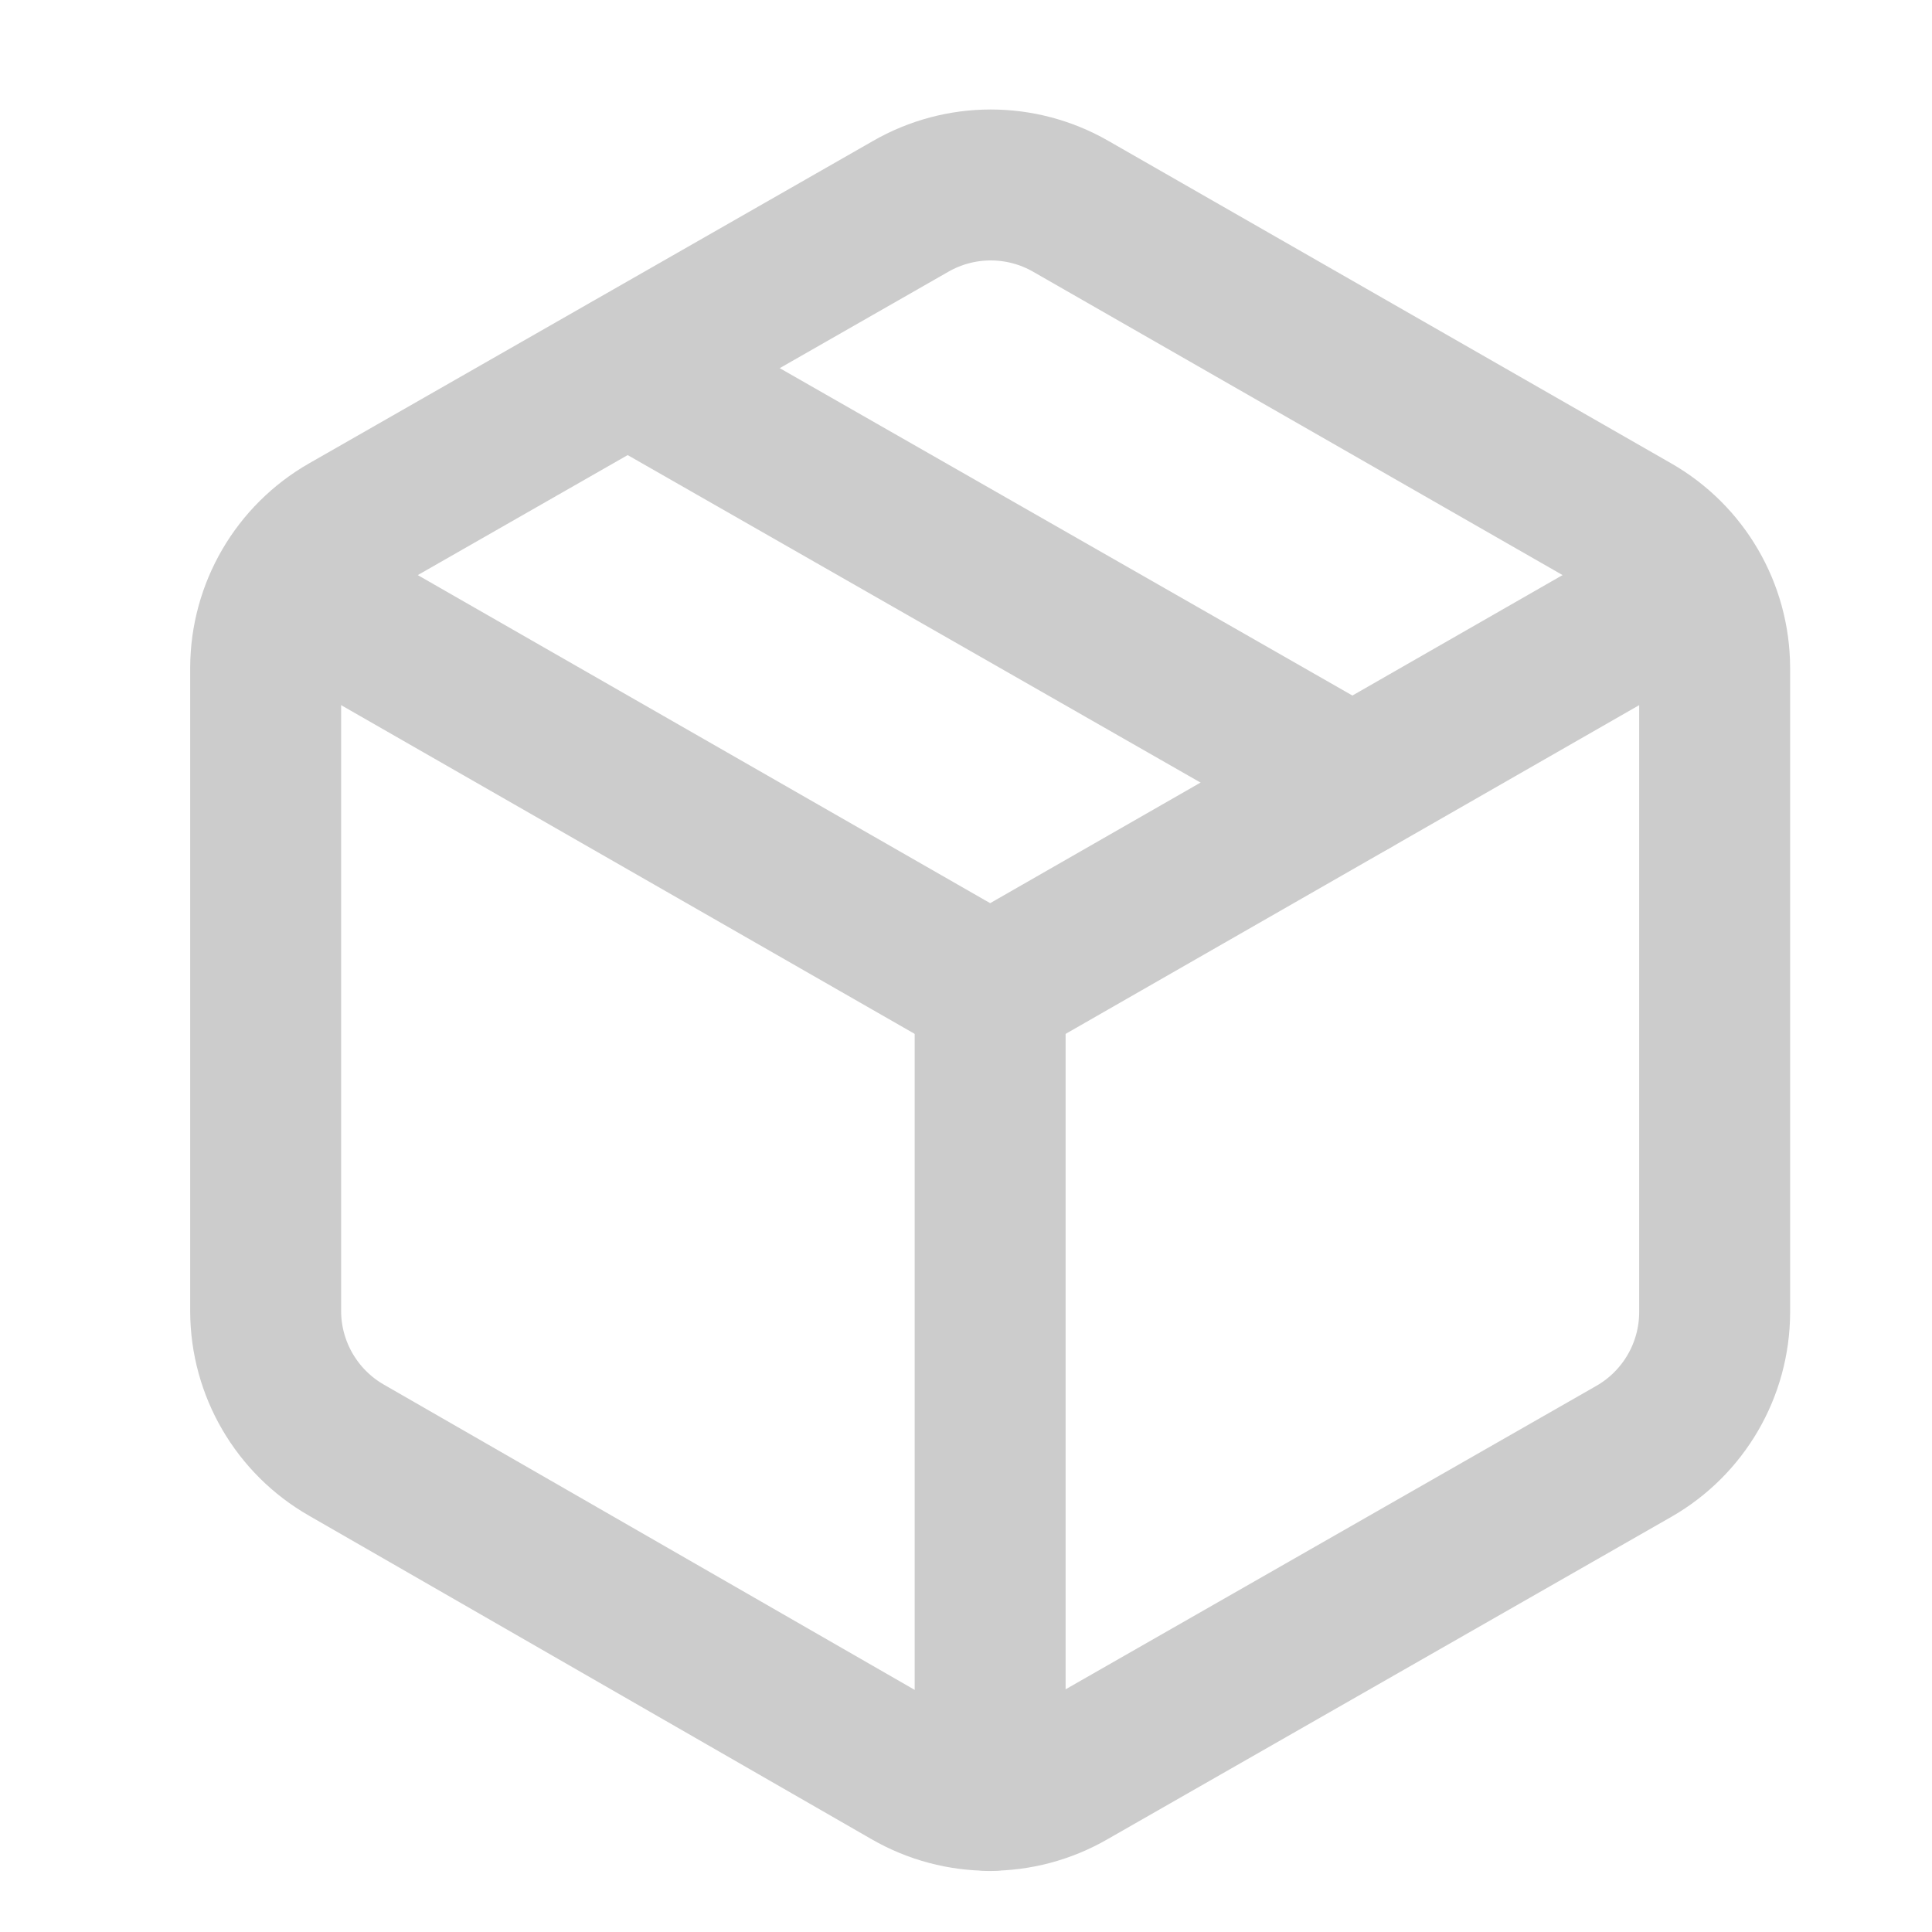
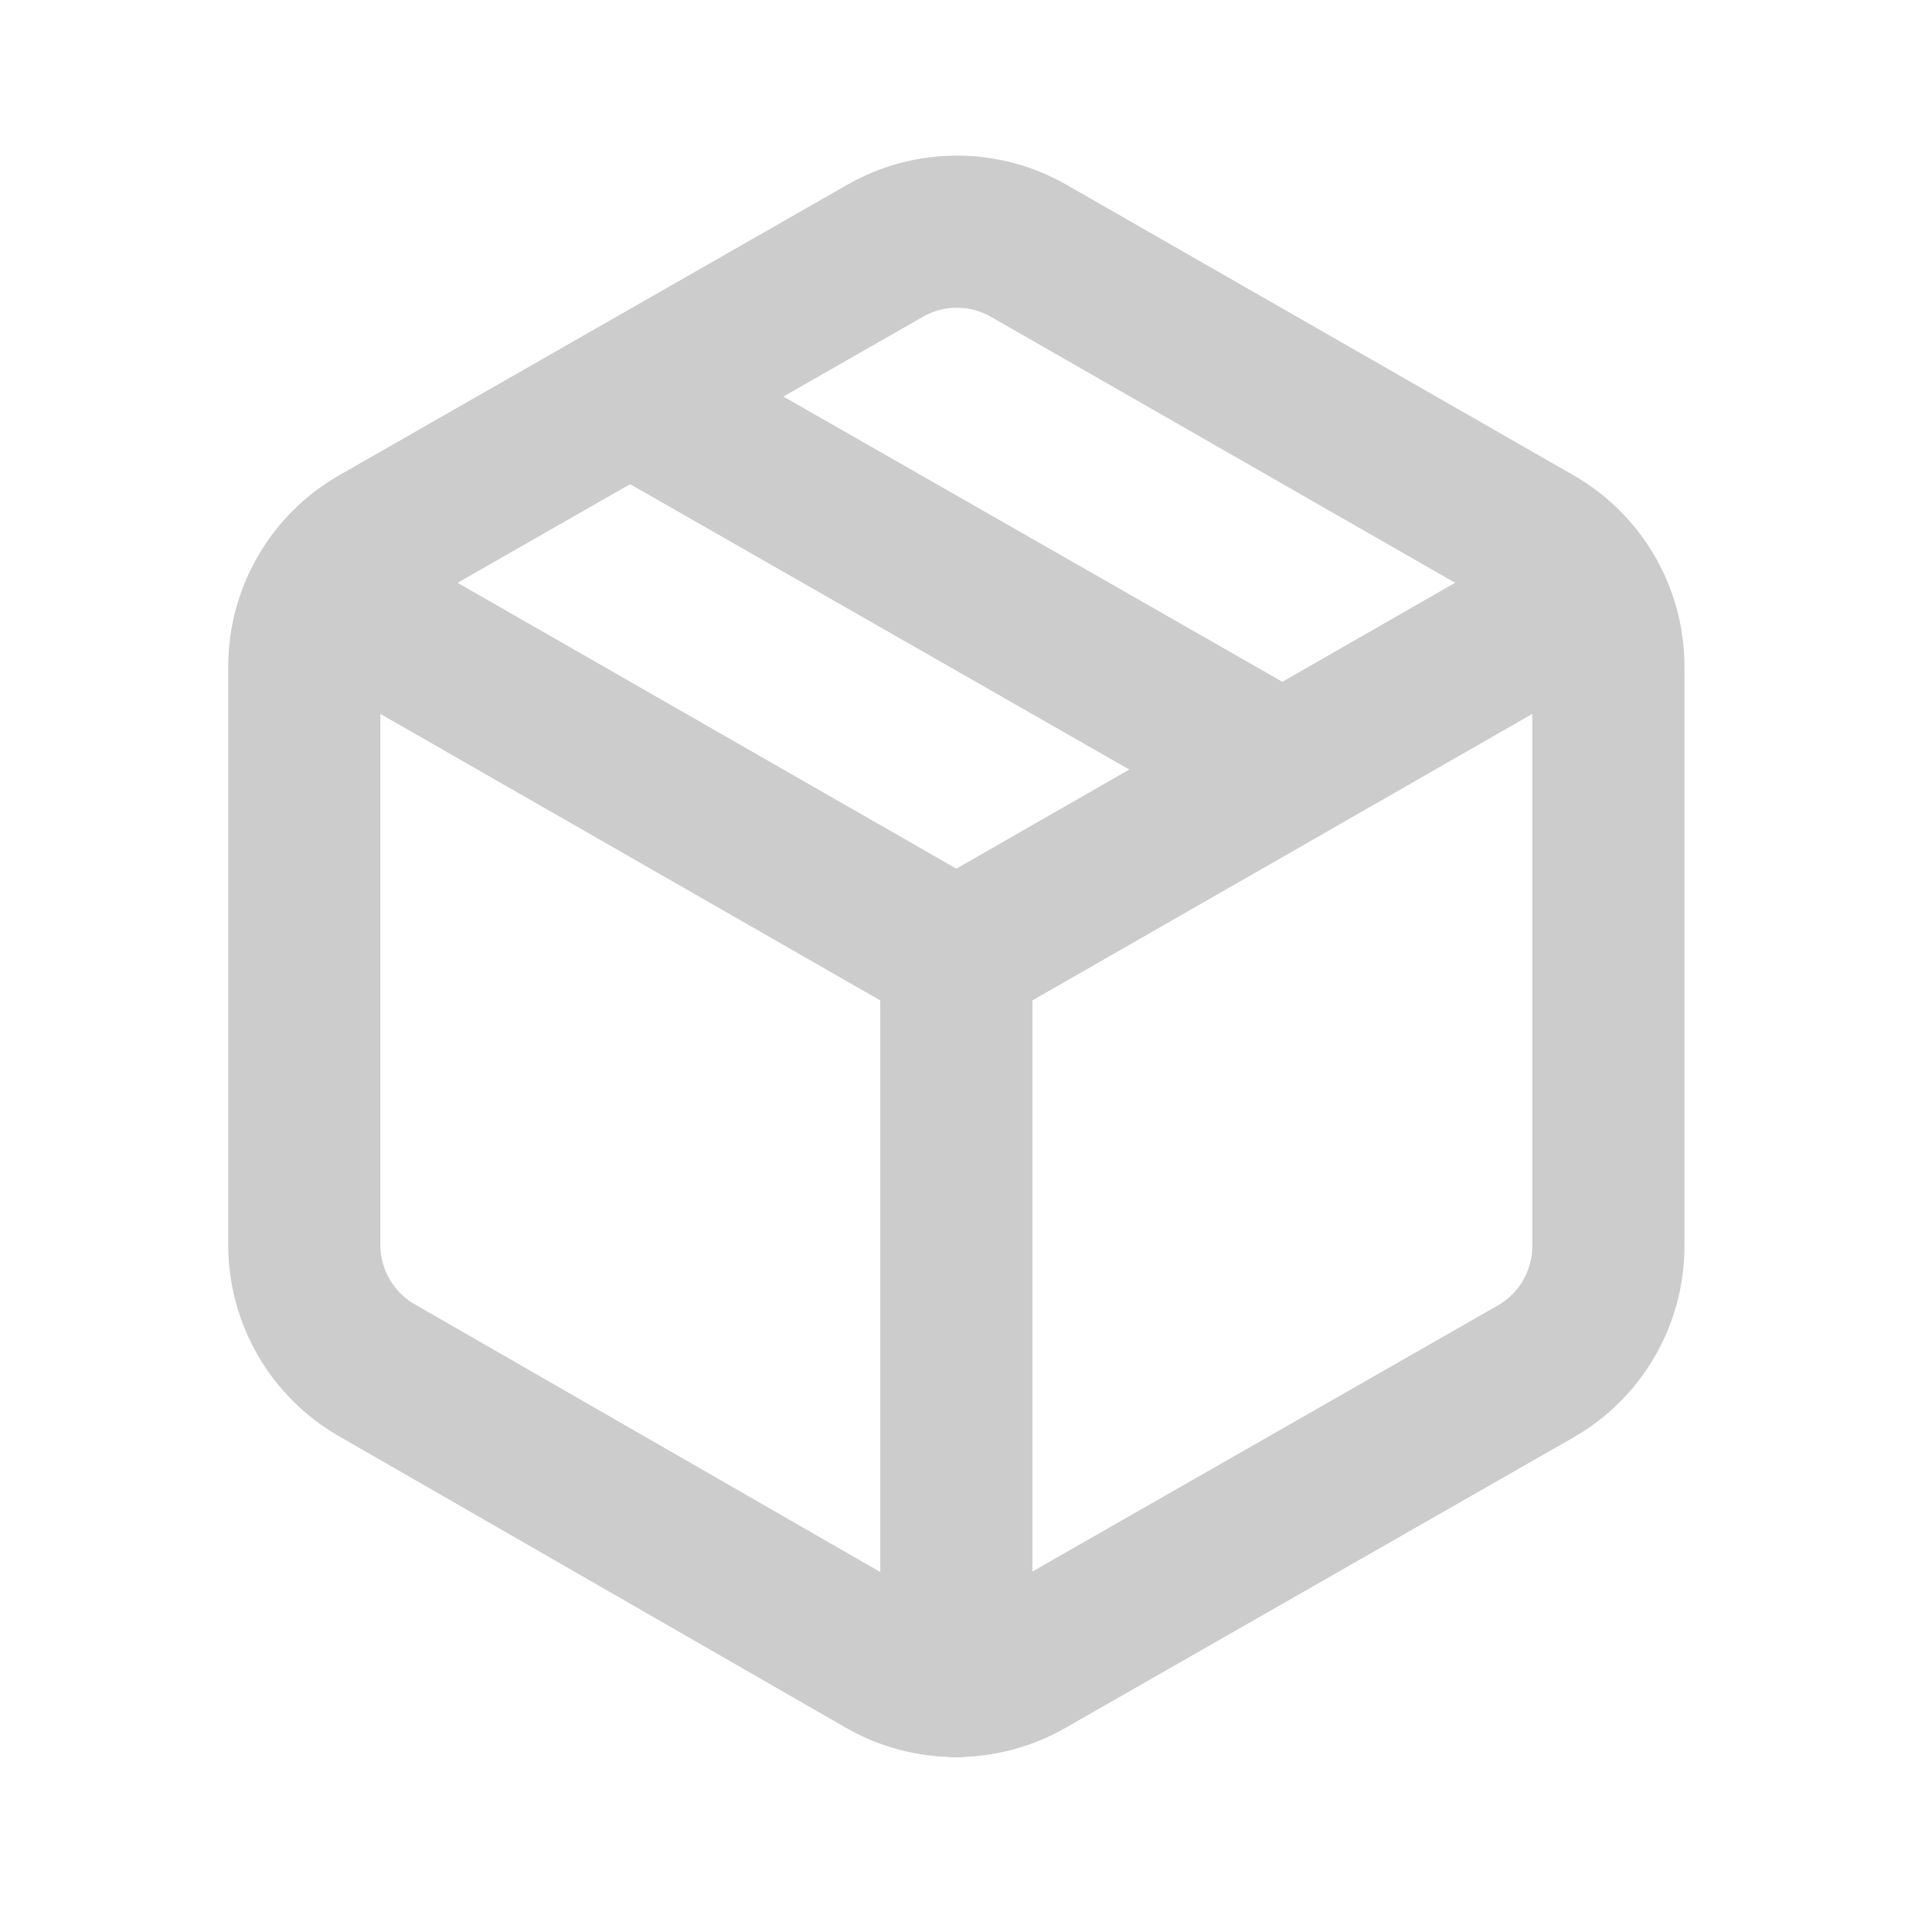
<svg xmlns="http://www.w3.org/2000/svg" width="16" height="16" viewBox="0 0 16 16">
-   <g transform="scale(1.0) translate(0.2, 0.2)">
-     <path d="M7.33 14.49a1.33 1.33 0 0 0 1.33 0l4.67-2.67A1.33 1.33 0 0 0 14 10.67V5.33a1.33 1.33 0 0 0-.67-1.15L8.67 1.51a1.33 1.33 0 0 0-1.33 0L2.67 4.18A1.33 1.33 0 0 0 2 5.33v5.33a1.33 1.33 0 0 0 .67 1.15z" stroke="#CCCCCC" stroke-width="1.25" stroke-linecap="round" stroke-linejoin="round" fill="none" />
-     <path d="M8 14.67V8" stroke="#CCCCCC" stroke-width="1.25" stroke-linecap="round" stroke-linejoin="round" />
-     <polyline points="2.19 4.67 8 8 13.81 4.67" stroke="#CCCCCC" stroke-width="1.25" stroke-linecap="round" stroke-linejoin="round" fill="none" />
-     <path d="m5 2.85 6 3.43" stroke="#CCCCCC" stroke-width="1.25" stroke-linecap="round" stroke-linejoin="round" />
+   <g transform="scale(0.9) translate(0.8, 0.8)">
+     <path d="M7.33 14.49a1.33 1.33 0 0 0 1.33 0l4.67-2.67A1.33 1.33 0 0 0 14 10.67V5.33a1.33 1.33 0 0 0-.67-1.15L8.67 1.51a1.33 1.33 0 0 0-1.33 0L2.67 4.18A1.33 1.33 0 0 0 2 5.33v5.33a1.33 1.33 0 0 0 .67 1.15z" stroke="#CCCCCC" stroke-width="1.4" stroke-linecap="round" stroke-linejoin="round" fill="none" />
+     <path d="M8 14.67V8" stroke="#CCCCCC" stroke-width="1.4" stroke-linecap="round" stroke-linejoin="round" />
+     <polyline points="2.19 4.67 8 8 13.81 4.67" stroke="#CCCCCC" stroke-width="1.4" stroke-linecap="round" stroke-linejoin="round" fill="none" />
+     <path d="m5 2.85 6 3.43" stroke="#CCCCCC" stroke-width="1.4" stroke-linecap="round" stroke-linejoin="round" />
  </g>
</svg>
